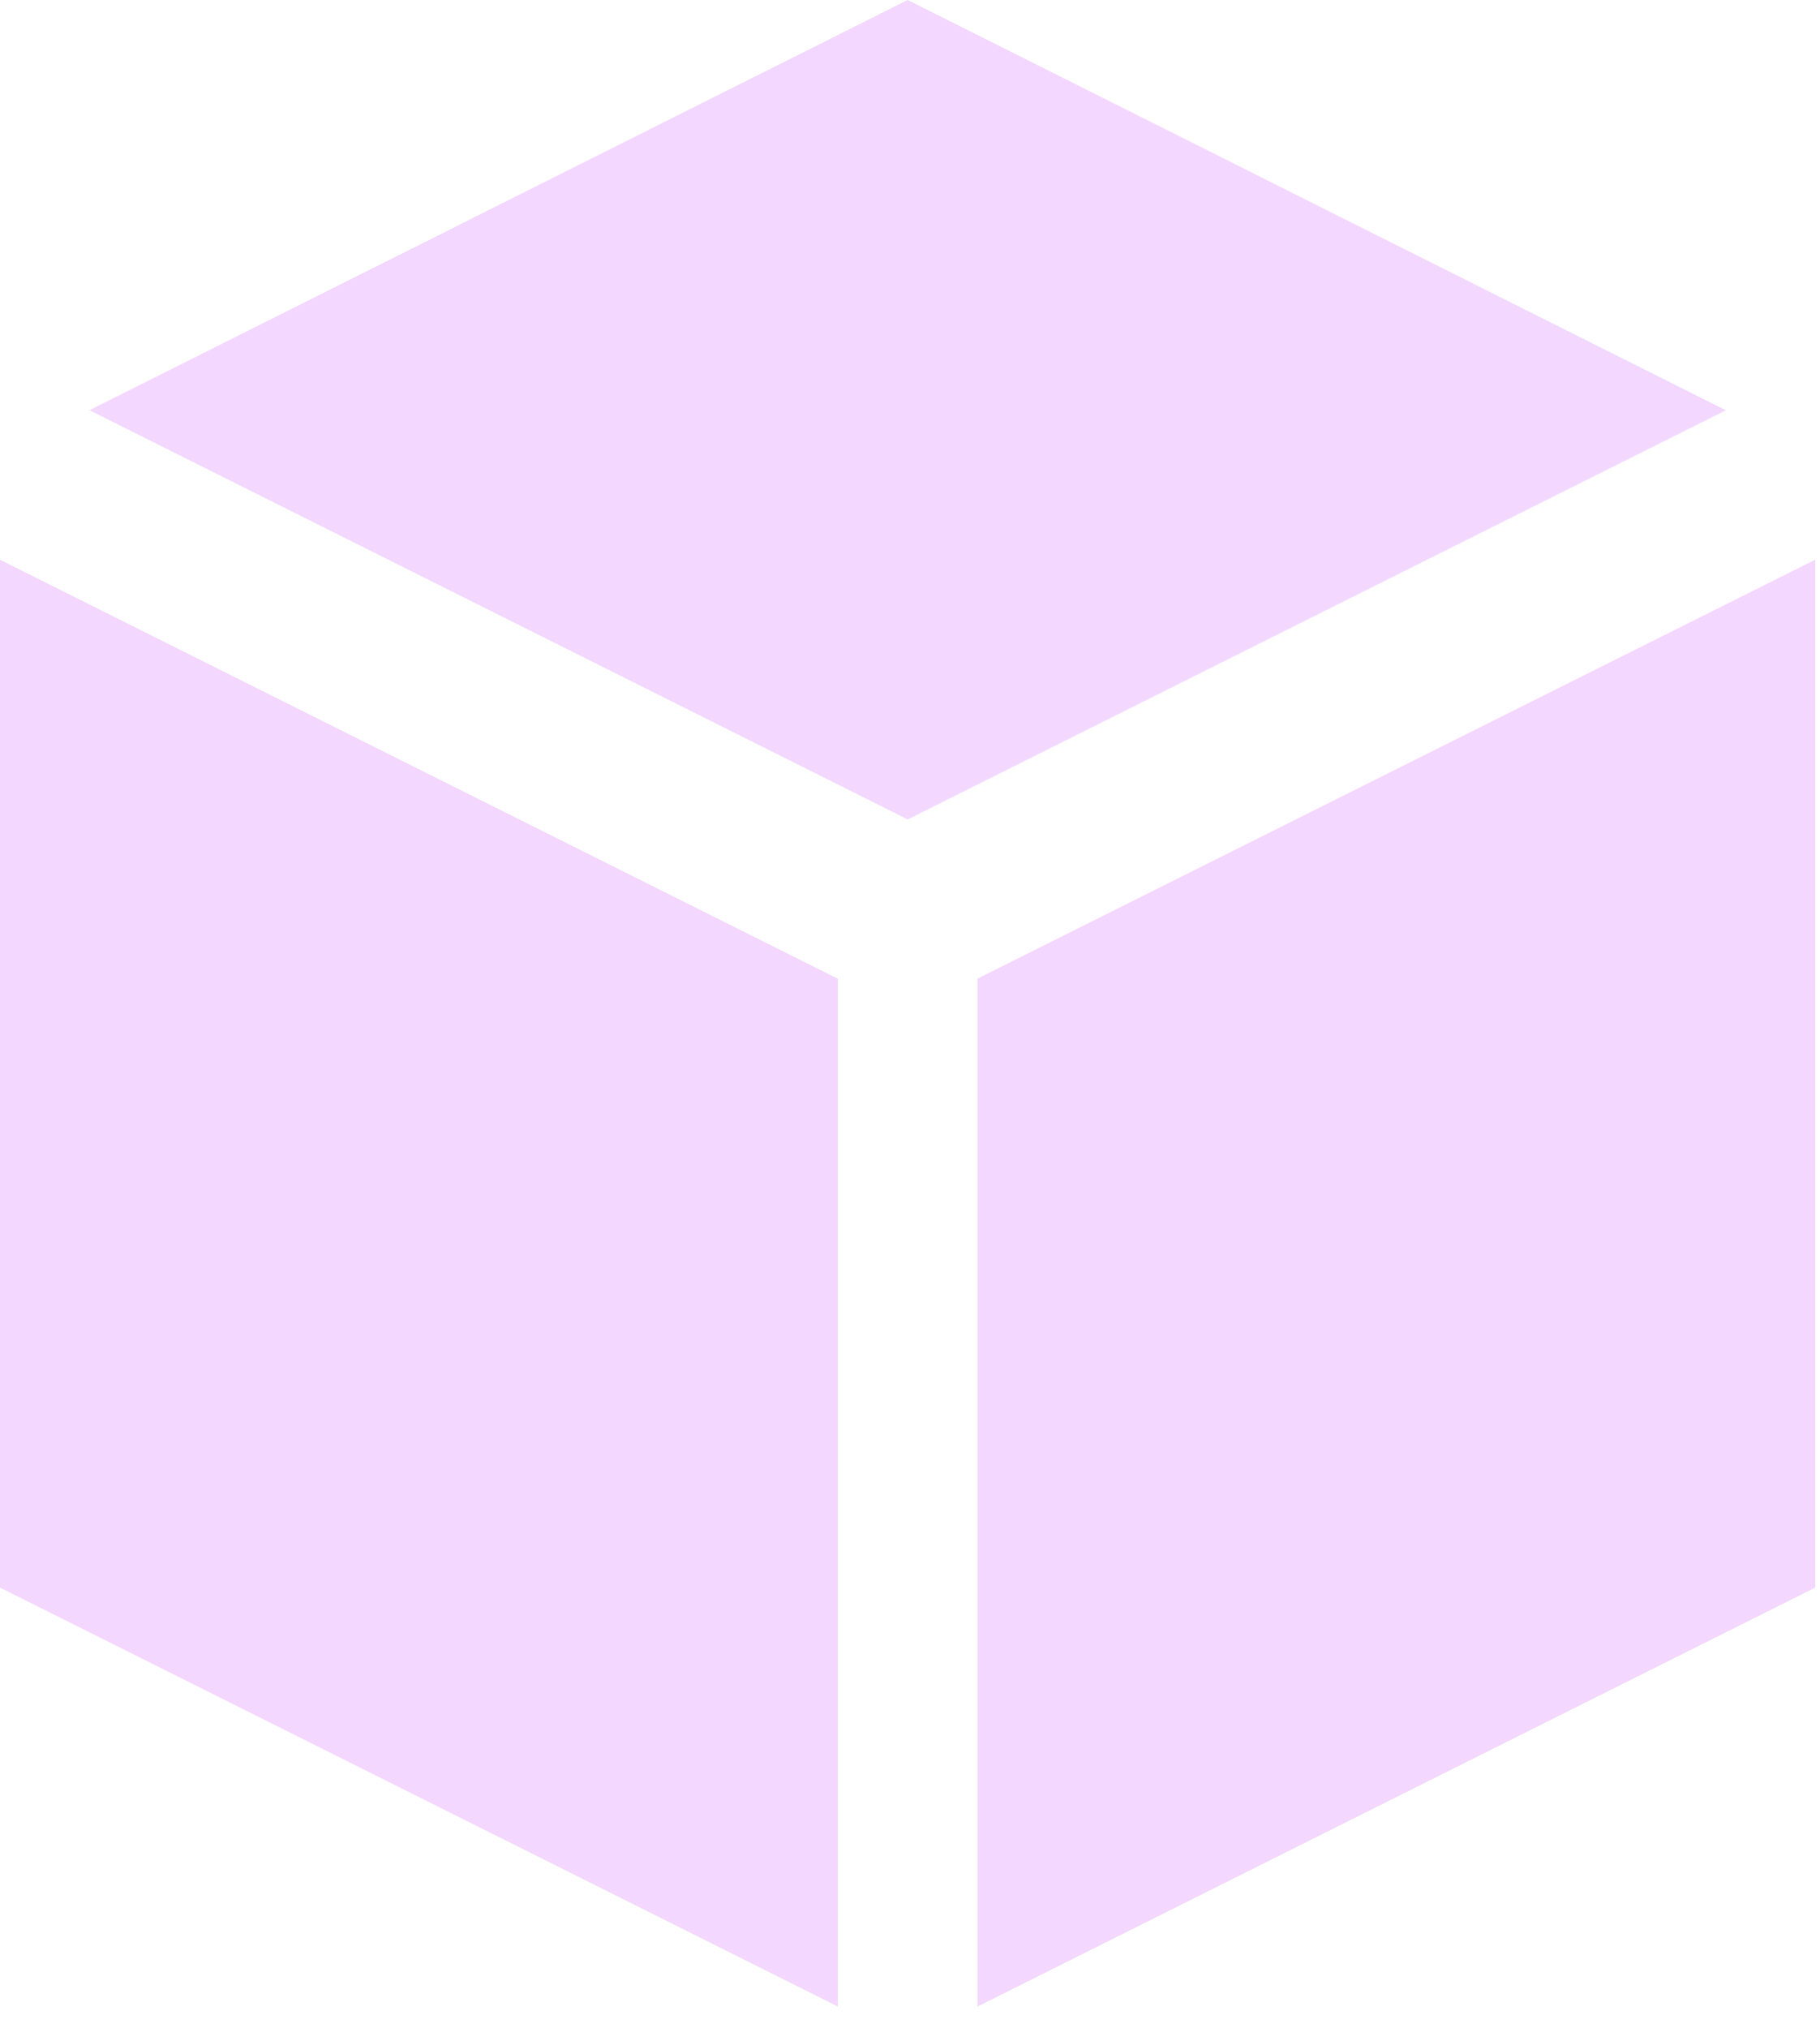
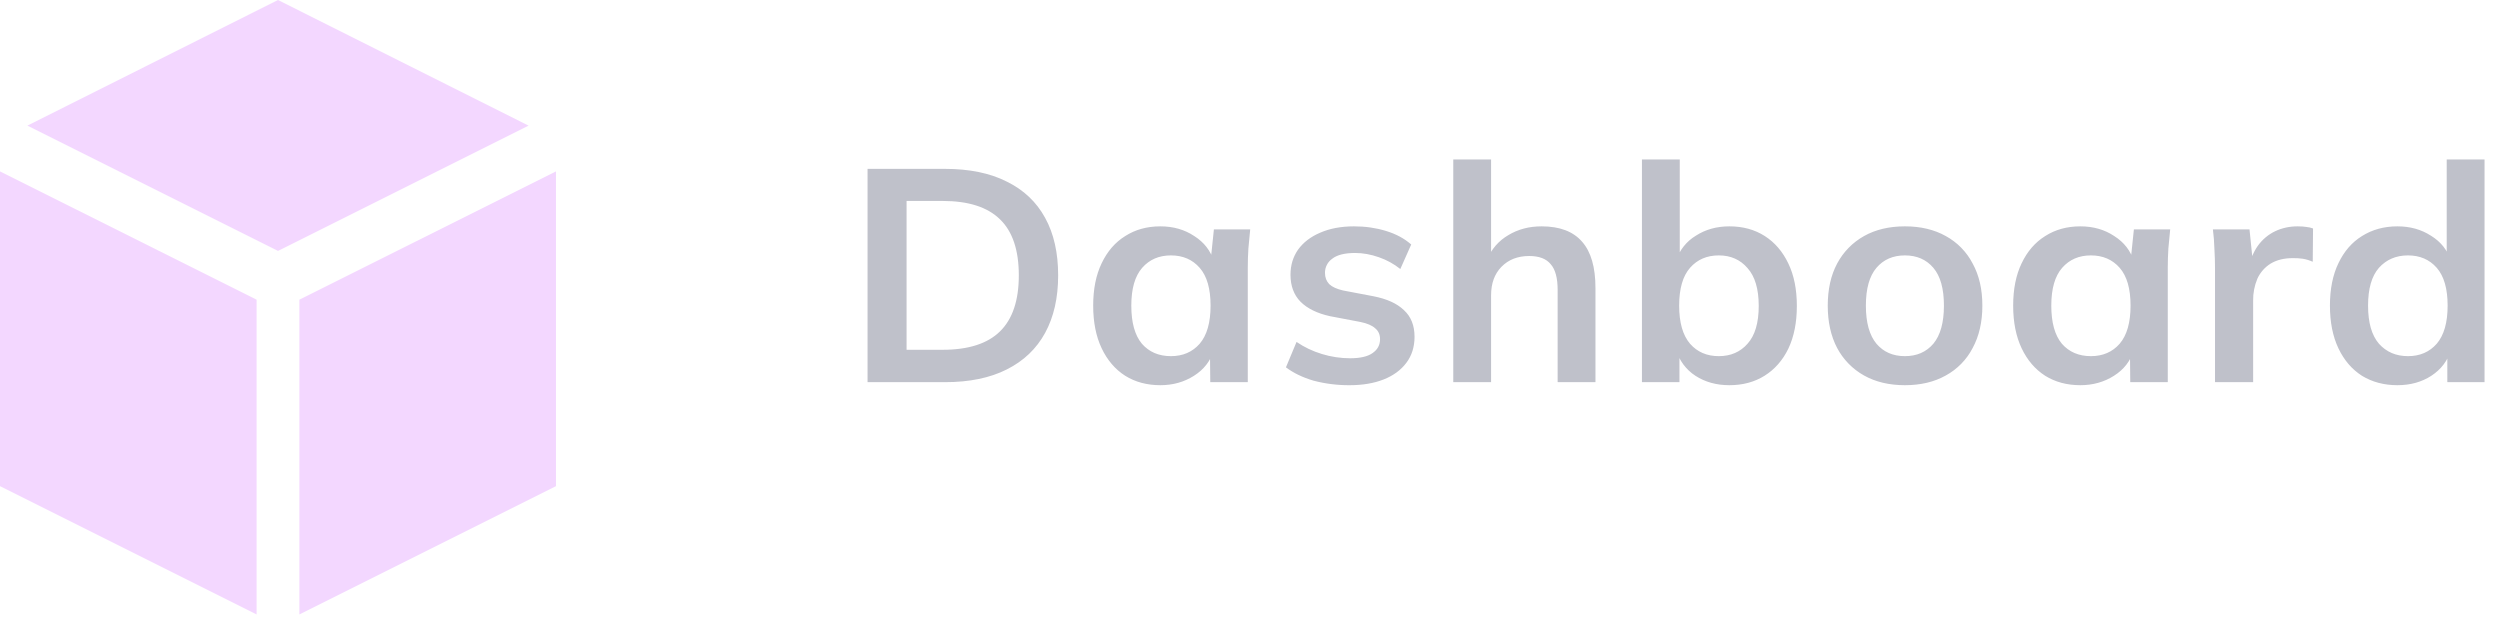
- <svg xmlns="http://www.w3.org/2000/svg" width="35" height="39" fill="none">
+ <svg xmlns="http://www.w3.org/2000/svg" width="157" height="39" fill="none">
+   <path fill="#A4A6B3" d="M54.482 24V10.605h4.864c1.533 0 2.825.266 3.876.798 1.064.52 1.868 1.28 2.413 2.28.545.988.817 2.191.817 3.61 0 1.406-.272 2.61-.817 3.61-.545 1-1.349 1.767-2.413 2.299-1.051.532-2.343.798-3.876.798h-4.864Zm2.451-2.033h2.261c1.621 0 2.825-.386 3.61-1.159.785-.773 1.178-1.944 1.178-3.515 0-1.583-.393-2.755-1.178-3.515-.785-.773-1.989-1.159-3.61-1.159h-2.261v9.348ZM72.87 24.19c-.836 0-1.571-.196-2.204-.589-.634-.405-1.128-.982-1.482-1.729-.355-.747-.532-1.64-.532-2.679s.177-1.925.532-2.66c.354-.747.848-1.317 1.482-1.71.633-.405 1.368-.608 2.204-.608.81 0 1.52.203 2.128.608.62.393 1.032.925 1.235 1.596h-.21l.21-2.014h2.28l-.114 1.197c-.026.405-.038.804-.038 1.197V24h-2.356l-.02-1.976h.229c-.203.659-.615 1.184-1.235 1.577-.621.393-1.324.589-2.11.589Zm.665-1.824c.747 0 1.349-.26 1.805-.779.456-.532.684-1.33.684-2.394s-.228-1.856-.684-2.375c-.456-.52-1.058-.779-1.805-.779-.748 0-1.35.26-1.805.779-.456.52-.684 1.311-.684 2.375s.221 1.862.665 2.394c.456.52 1.064.779 1.824.779Zm11.232 1.824a8.645 8.645 0 0 1-2.28-.285c-.684-.203-1.26-.481-1.73-.836l.666-1.596c.481.33 1.013.583 1.596.76a6.038 6.038 0 0 0 1.767.266c.633 0 1.102-.108 1.406-.323.317-.215.475-.507.475-.874 0-.291-.102-.52-.304-.684-.19-.177-.5-.31-.931-.399l-1.9-.361c-.81-.177-1.431-.481-1.862-.912-.418-.43-.627-.994-.627-1.691 0-.595.158-1.121.475-1.577.33-.456.791-.81 1.387-1.064.608-.266 1.317-.399 2.128-.399.71 0 1.374.095 1.995.285.633.19 1.165.475 1.596.855l-.684 1.539a4.493 4.493 0 0 0-1.35-.741c-.506-.177-1-.266-1.481-.266-.659 0-1.14.12-1.444.361a1.066 1.066 0 0 0-.456.893c0 .279.088.513.266.703.19.177.481.31.874.399l1.9.361c.849.165 1.488.456 1.919.874.443.405.665.963.665 1.672 0 .633-.171 1.178-.513 1.634-.342.456-.817.804-1.425 1.045-.608.24-1.317.361-2.128.361Zm6.498-.19V10.016h2.375v6.308h-.266c.292-.684.741-1.203 1.35-1.558.607-.367 1.304-.551 2.09-.551 1.14 0 1.988.323 2.545.969.558.633.836 1.602.836 2.907V24H97.82v-5.795c0-.747-.145-1.286-.437-1.615-.278-.342-.728-.513-1.349-.513-.722 0-1.304.228-1.748.684-.43.443-.646 1.039-.646 1.786V24h-2.375Zm17.34.19c-.811 0-1.52-.196-2.128-.589a2.902 2.902 0 0 1-1.216-1.634h.209V24h-2.356V10.016h2.375v6.346h-.228a2.829 2.829 0 0 1 1.235-1.558c.608-.393 1.311-.589 2.109-.589.848 0 1.589.203 2.223.608.633.405 1.127.982 1.482 1.729.354.735.532 1.621.532 2.66 0 1.039-.178 1.932-.532 2.679-.355.735-.855 1.305-1.501 1.71-.634.393-1.368.589-2.204.589Zm-.665-1.824c.747 0 1.349-.26 1.805-.779.468-.52.703-1.311.703-2.375s-.235-1.856-.703-2.375c-.456-.532-1.058-.798-1.805-.798-.748 0-1.349.26-1.805.779-.456.52-.684 1.311-.684 2.375s.228 1.862.684 2.394c.456.52 1.057.779 1.805.779Zm11.688 1.824c-.988 0-1.843-.203-2.565-.608a4.273 4.273 0 0 1-1.691-1.729c-.393-.747-.589-1.634-.589-2.66 0-1.026.196-1.906.589-2.641a4.273 4.273 0 0 1 1.691-1.729c.722-.405 1.577-.608 2.565-.608s1.843.203 2.565.608a4.122 4.122 0 0 1 1.691 1.729c.405.735.608 1.615.608 2.641s-.203 1.913-.608 2.66a4.122 4.122 0 0 1-1.691 1.729c-.722.405-1.577.608-2.565.608Zm0-1.824c.747 0 1.343-.26 1.786-.779.443-.532.665-1.33.665-2.394s-.222-1.856-.665-2.375c-.443-.52-1.039-.779-1.786-.779-.747 0-1.343.26-1.786.779-.443.52-.665 1.311-.665 2.375s.222 1.862.665 2.394c.443.52 1.039.779 1.786.779Zm11.017 1.824c-.836 0-1.571-.196-2.204-.589-.633-.405-1.127-.982-1.482-1.729-.355-.747-.532-1.64-.532-2.679s.177-1.925.532-2.66c.355-.747.849-1.317 1.482-1.71.633-.405 1.368-.608 2.204-.608.811 0 1.52.203 2.128.608.621.393 1.032.925 1.235 1.596h-.209l.209-2.014h2.28l-.114 1.197c-.025.405-.038.804-.038 1.197V24h-2.356l-.019-1.976h.228c-.203.659-.614 1.184-1.235 1.577-.621.393-1.324.589-2.109.589Zm.665-1.824c.747 0 1.349-.26 1.805-.779.456-.532.684-1.33.684-2.394s-.228-1.856-.684-2.375c-.456-.52-1.058-.779-1.805-.779-.747 0-1.349.26-1.805.779-.456.52-.684 1.311-.684 2.375s.222 1.862.665 2.394c.456.52 1.064.779 1.824.779ZM139.103 24v-7.144c0-.405-.012-.817-.038-1.235a12.144 12.144 0 0 0-.095-1.216h2.299l.266 2.622h-.38c.127-.633.336-1.159.627-1.577a2.867 2.867 0 0 1 1.102-.931c.431-.203.9-.304 1.406-.304.228 0 .412.013.551.038.14.013.279.044.418.095l-.019 2.09a2.6 2.6 0 0 0-.627-.19 4.243 4.243 0 0 0-.627-.038c-.544 0-1.007.114-1.387.342a2.182 2.182 0 0 0-.836.95 3.435 3.435 0 0 0-.266 1.387V24h-2.394Zm11.454.19c-.836 0-1.577-.196-2.223-.589-.634-.405-1.128-.982-1.482-1.729-.355-.747-.532-1.64-.532-2.679s.177-1.925.532-2.66c.354-.747.848-1.317 1.482-1.71.646-.405 1.387-.608 2.223-.608.798 0 1.501.196 2.109.589.62.38 1.032.9 1.235 1.558h-.247v-6.346h2.375V24h-2.337v-2.033h.228c-.203.684-.615 1.229-1.235 1.634-.608.393-1.318.589-2.128.589Zm.665-1.824c.747 0 1.349-.26 1.805-.779.456-.532.684-1.33.684-2.394s-.228-1.856-.684-2.375c-.456-.52-1.058-.779-1.805-.779-.748 0-1.356.26-1.824.779-.456.52-.684 1.311-.684 2.375s.228 1.862.684 2.394c.468.52 1.076.779 1.824.779Z" opacity=".7" />
  <path fill="#F3D7FF" d="m17.458 0 15.737 7.89-15.737 7.868L1.72 7.889 17.458 0ZM0 30.53V10.764l16.115 8.057v19.766L0 30.53ZM18.8 18.82l16.115-8.057V30.53l-16.114 8.057V18.821Z" />
</svg>
